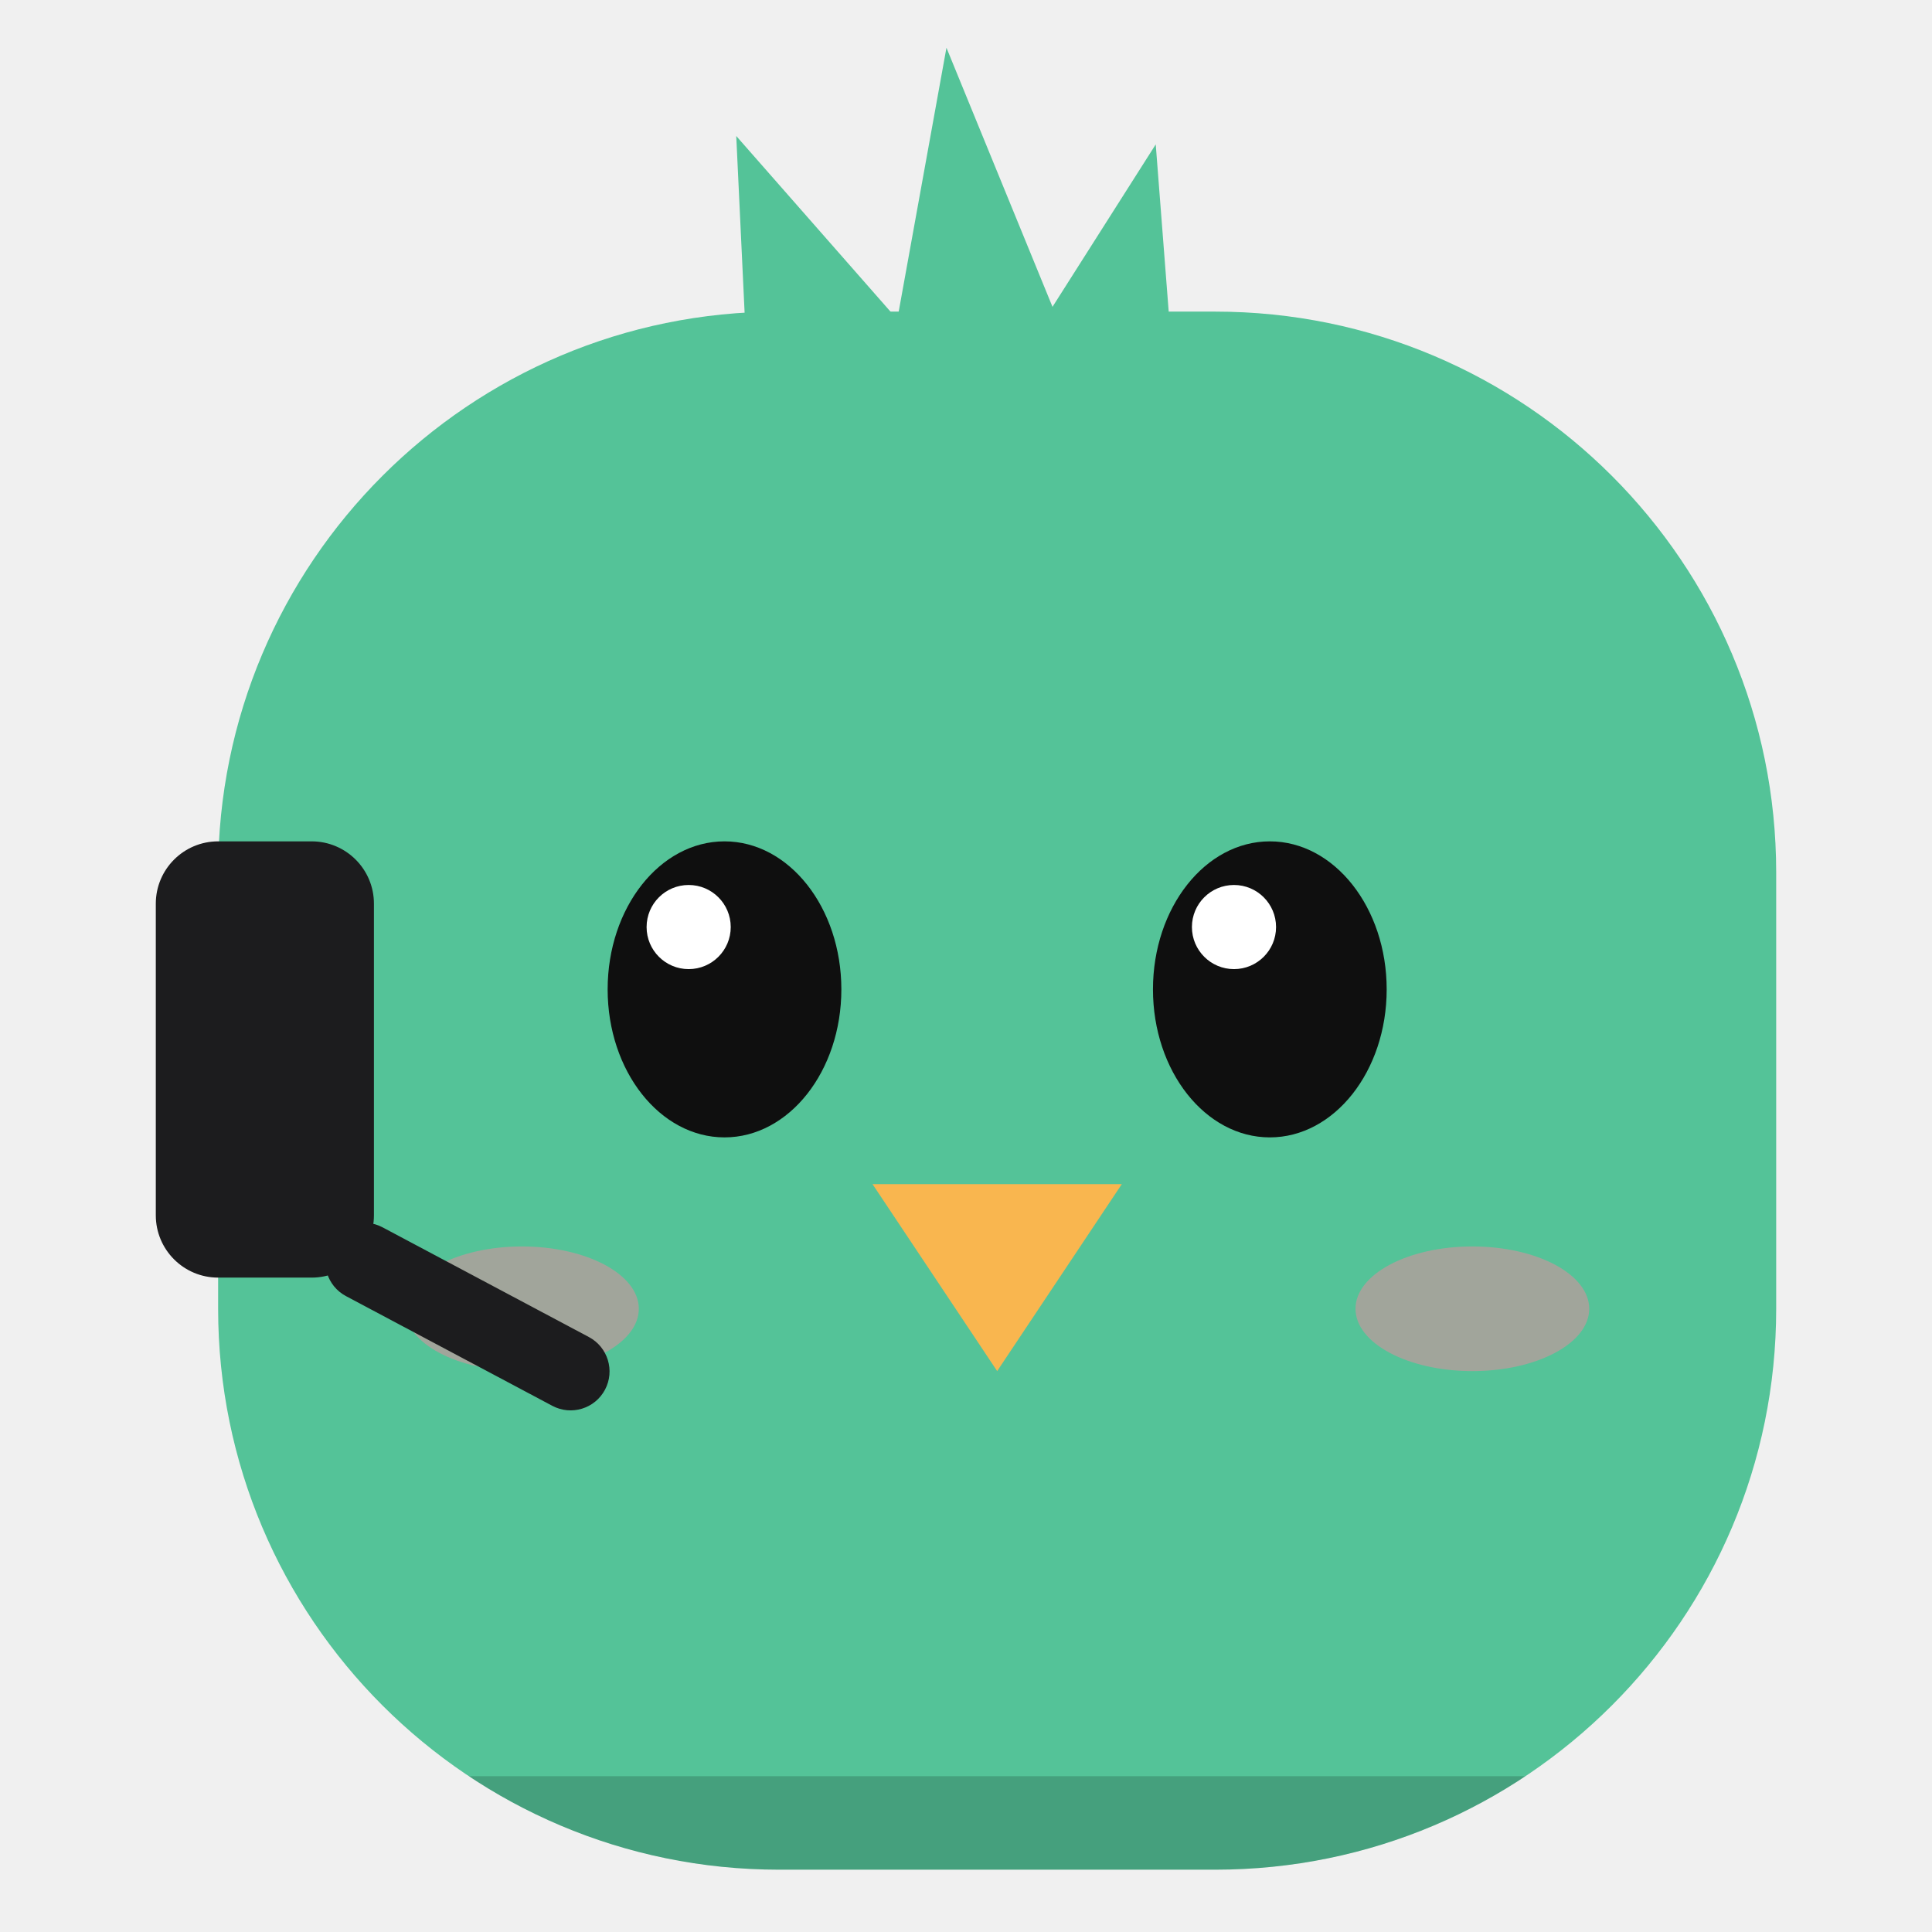
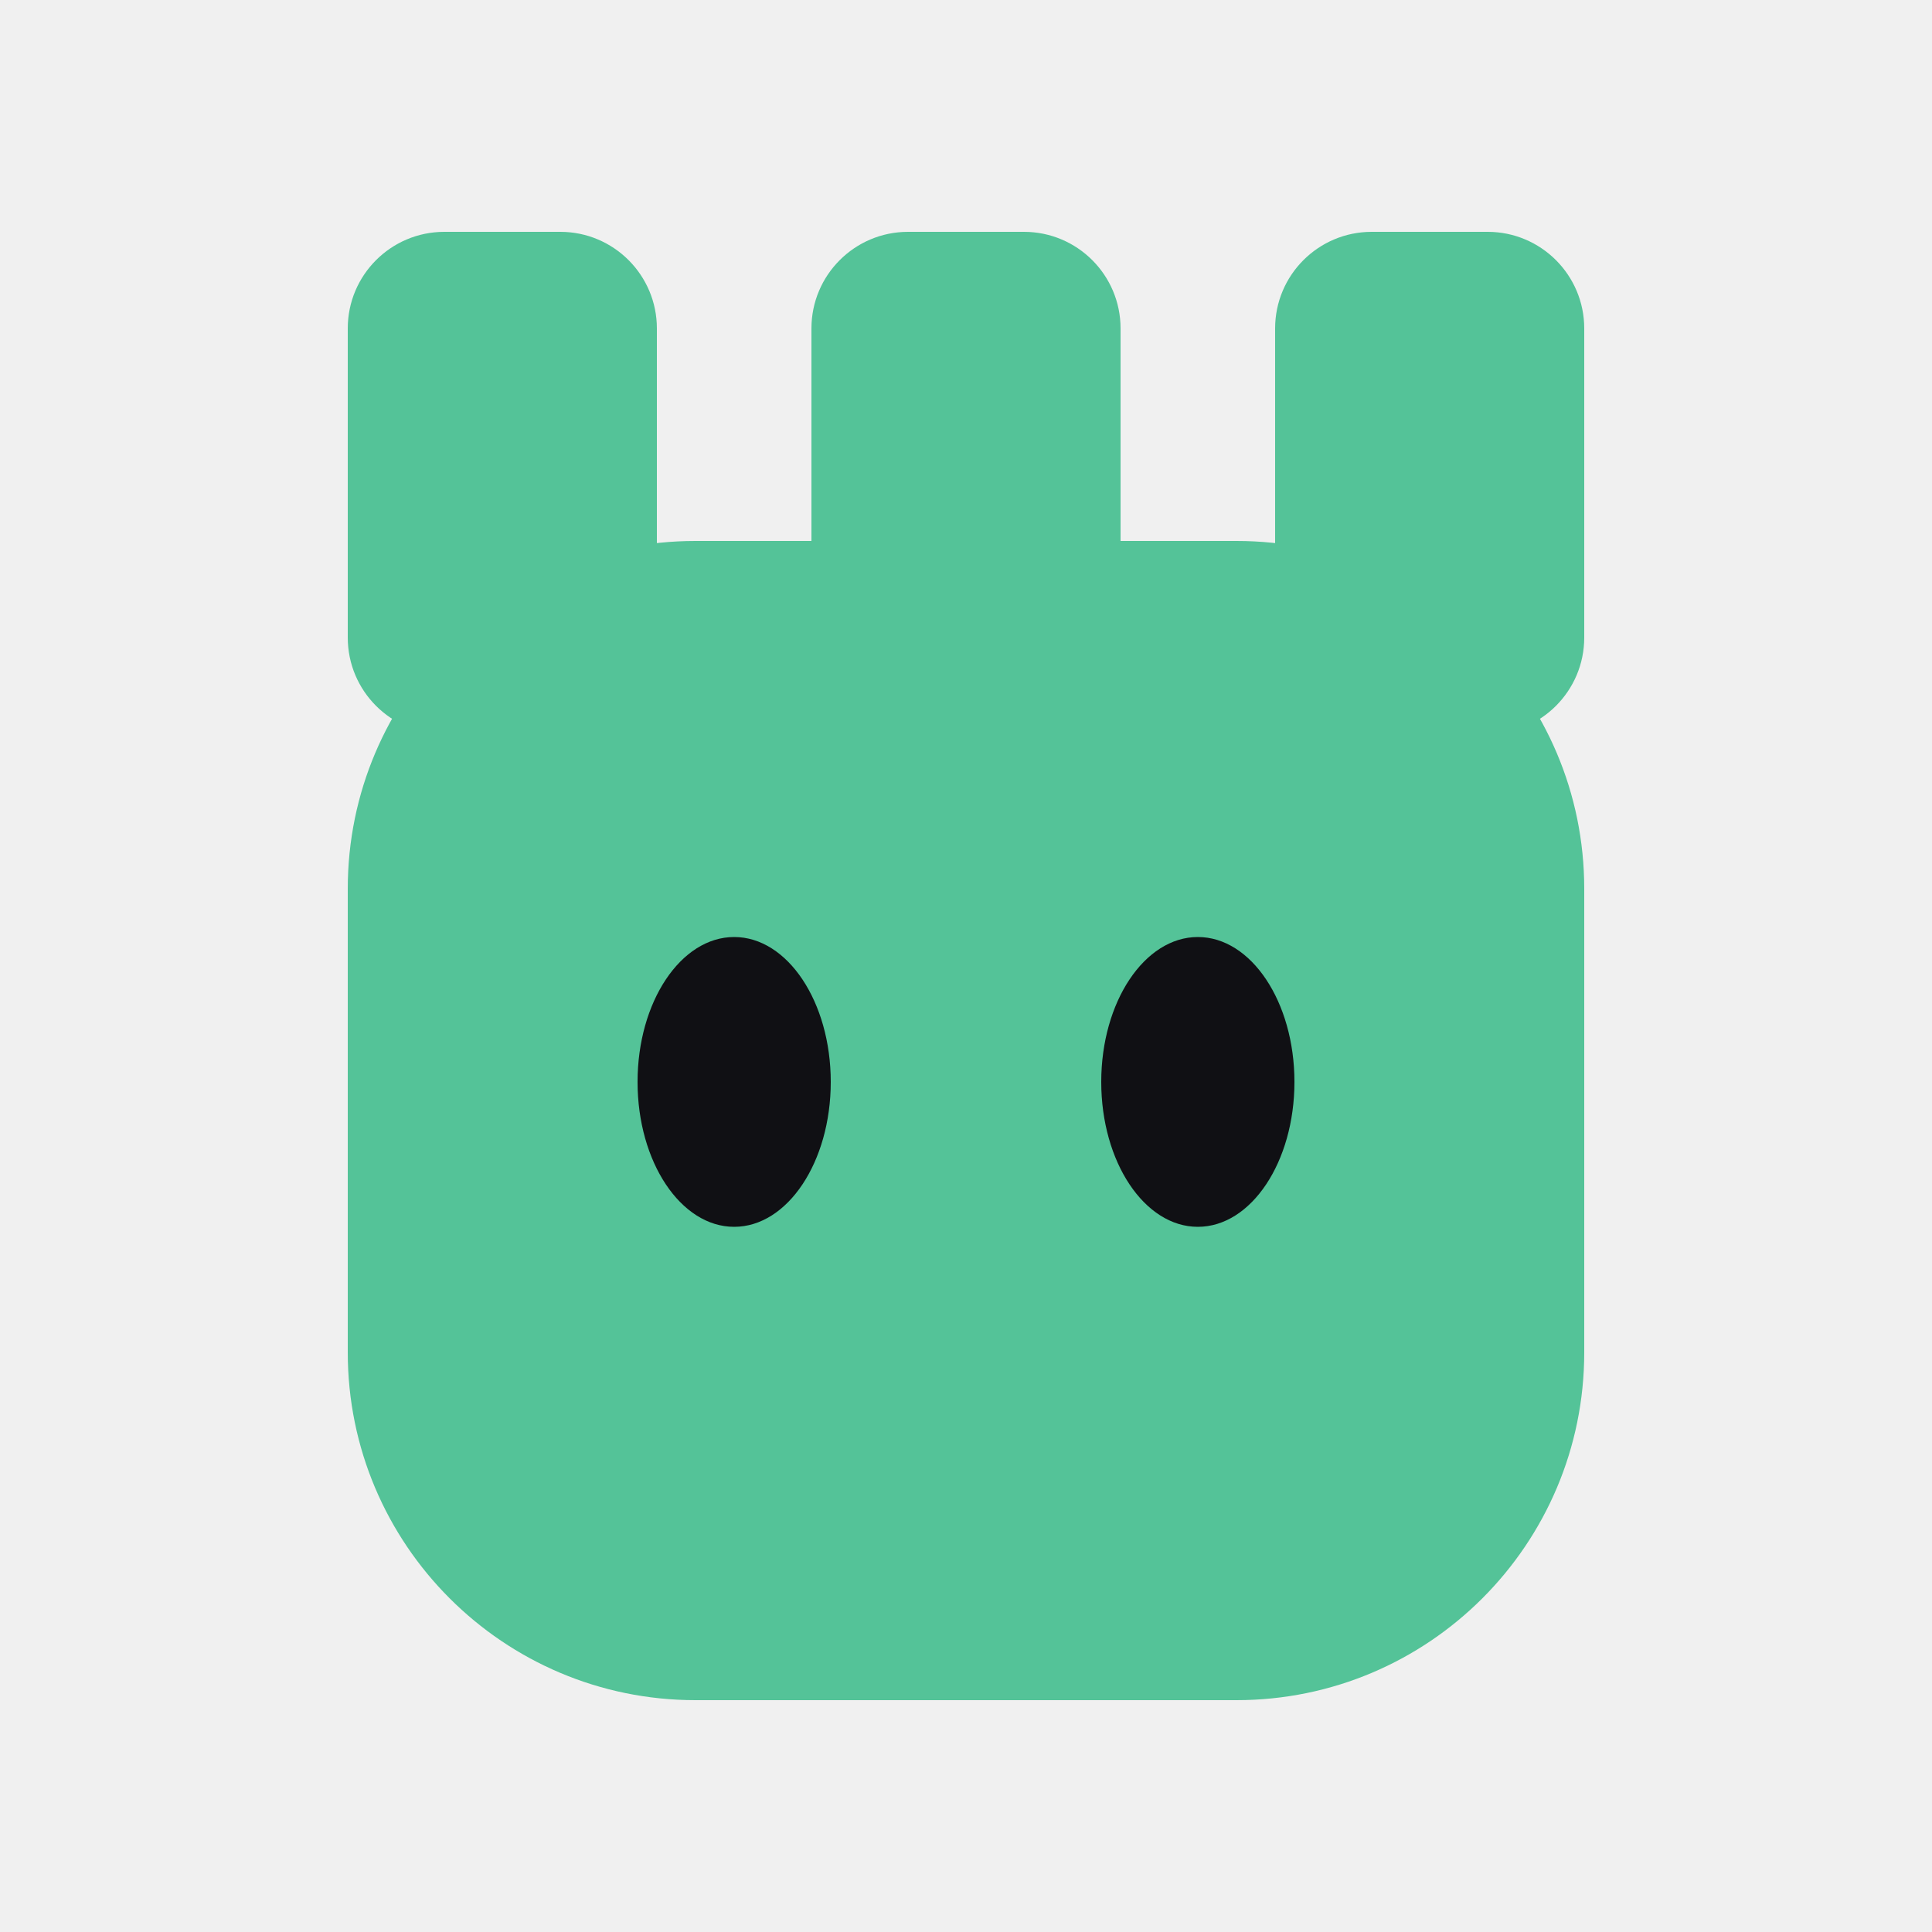
- <svg xmlns="http://www.w3.org/2000/svg" viewBox="-14 -20 124 124" role="img" aria-label="Rook">
-   <defs>
-     <clipPath id="c">
-       <rect width="100" height="100" rx="36" />
-     </clipPath>
-   </defs>
+ <svg xmlns="http://www.w3.org/2000/svg" viewBox="0 0 100 100" role="img" aria-label="Rook">
  <g fill="#54c398">
-     <polygon points="37,-12 44,8 30,8" transform="rotate(-22 37 -2)" />
-     <polygon points="48,-17 55,7 41,7" transform="rotate(-6 48 -5)" />
-     <polygon points="58,-11 64,7 52,7" transform="rotate(14 58 -2)" />
+     <rect x="18" y="12" width="16" height="26" rx="5" />
+     <rect x="42" y="12" width="16" height="26" rx="5" />
+     <rect x="66" y="12" width="16" height="26" rx="5" />
+     <rect x="18" y="28" width="64" height="60" rx="18" />
  </g>
-   <rect width="100" height="100" rx="36" fill="#54c398" />
-   <rect y="94" width="100" height="6" fill="#000" fill-opacity=".18" clip-path="url(#c)" />
-   <g fill="#ff82a0" fill-opacity=".45">
-     <ellipse cx="19.5" cy="64" rx="7.5" ry="4" />
-     <ellipse cx="80.5" cy="64" rx="7.5" ry="4" />
+   <g fill="#101014">
+     <ellipse cx="38" cy="56" rx="5" ry="7.5" />
+     <ellipse cx="62" cy="56" rx="5" ry="7.5" />
  </g>
-   <g fill="#0f0f0f">
-     <ellipse cx="32.5" cy="43.5" rx="7.5" ry="9.5" />
-     <ellipse cx="67.5" cy="43.5" rx="7.5" ry="9.5" />
-   </g>
-   <g fill="#fff">
-     <circle cx="30.2" cy="39.5" r="2.7" />
-     <circle cx="65.2" cy="39.5" r="2.7" />
-   </g>
-   <polygon points="42,56 58,56 50,68" fill="#f9b64f" />
-   <rect x="-4" y="34" width="14" height="28" rx="4" fill="#1c1c1e" />
-   <rect x="6" y="62" width="20" height="5" rx="2.5" fill="#1c1c1e" transform="rotate(28 16 64.5)" />
</svg>
